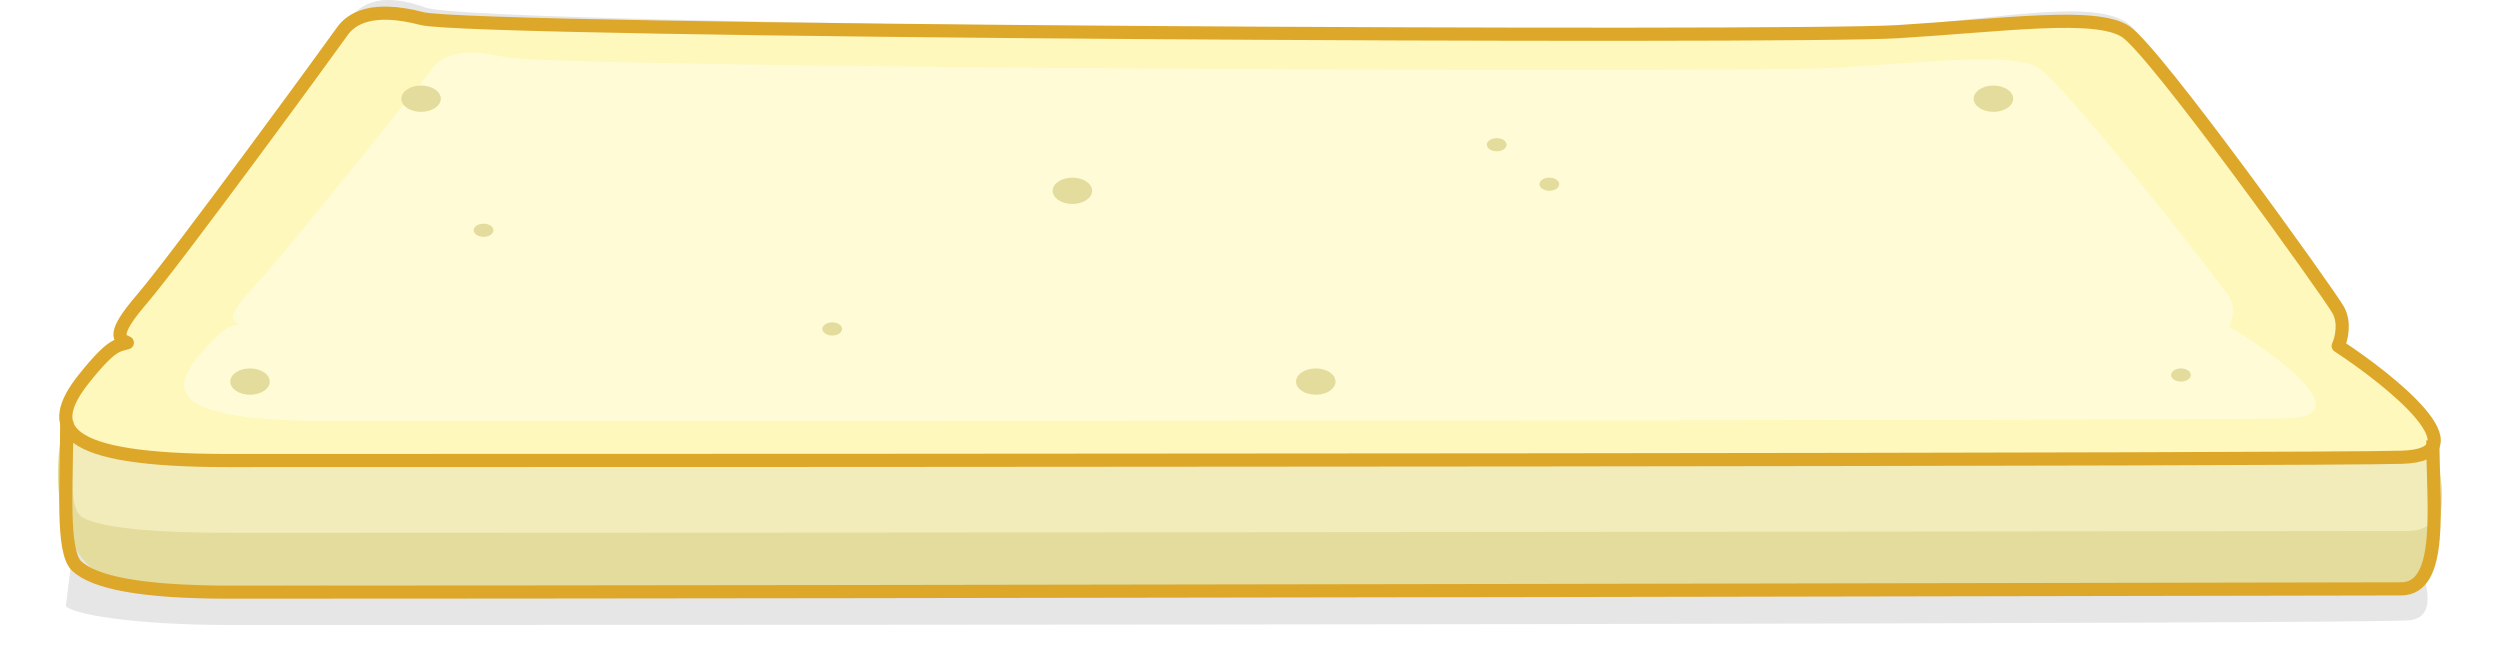
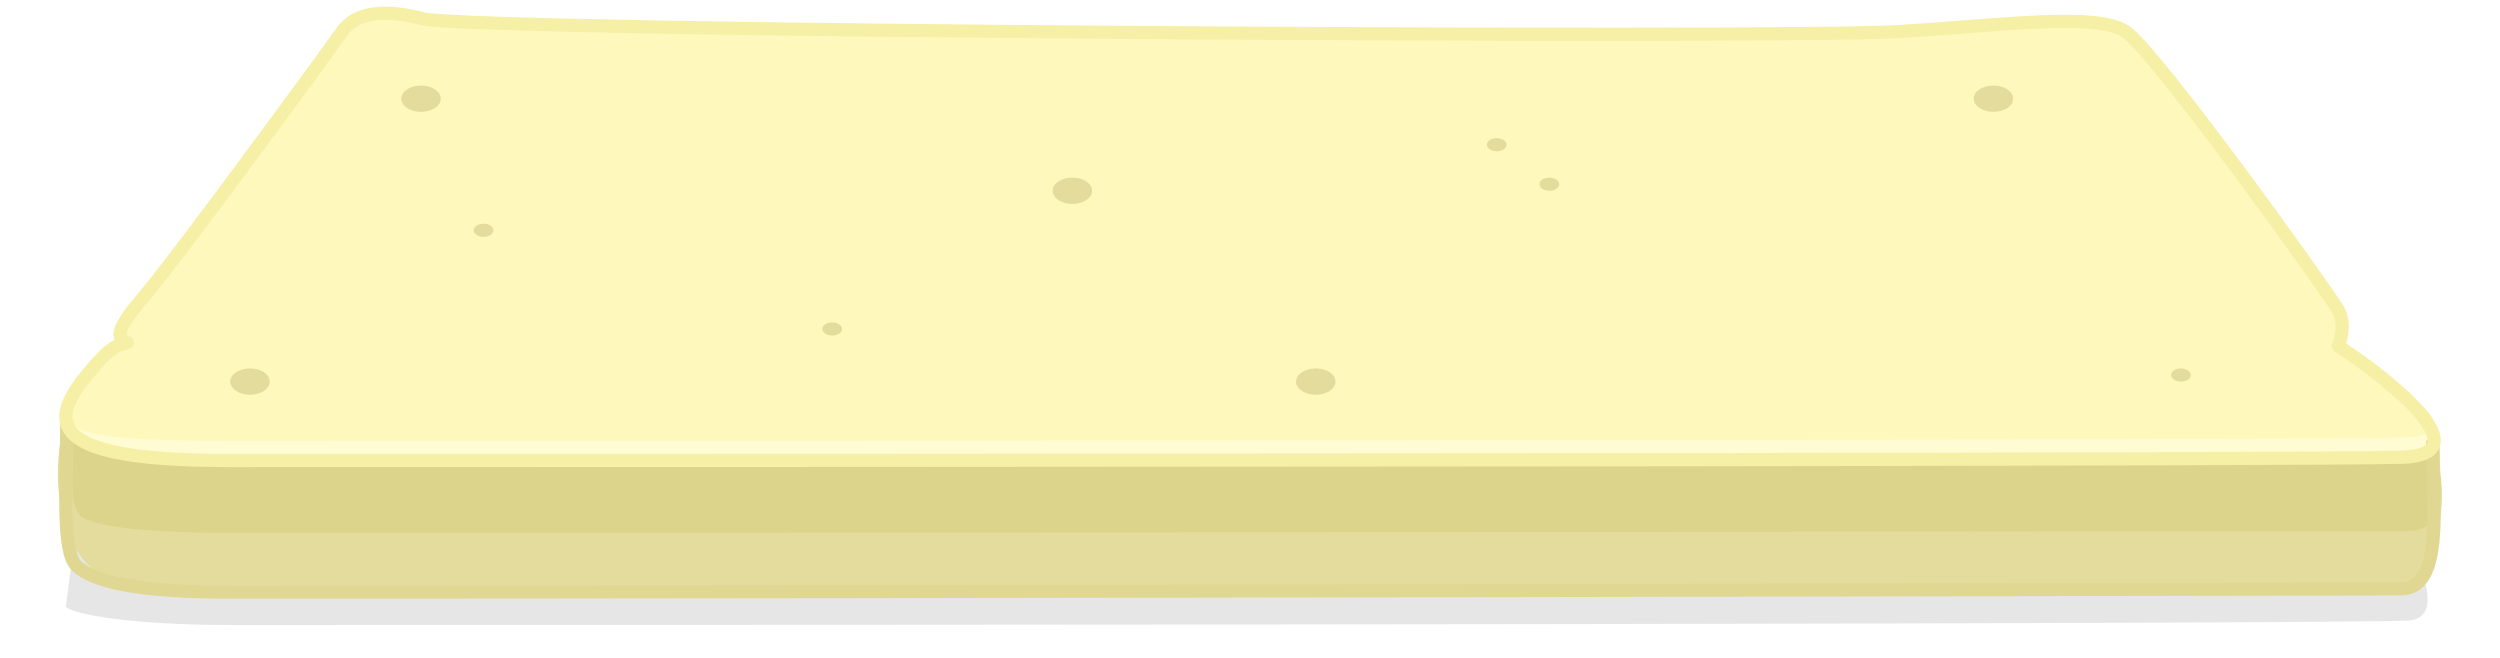
<svg xmlns="http://www.w3.org/2000/svg" width="380" height="100" viewBox="0 0 380 100" fill="none">
-   <path d="M64.687 1.152C57.043 -1.629 53.916 1.152 52.526 3.932C40.098 28.798 26.961 53.641 13.264 77.621C10.912 81.738 10.5 88.705 10 92.139C11.056 93.283 19.593 95 35.153 95C140.316 95 353.699 94.861 365.929 94.305C375.821 93.855 358.883 69.731 356.201 63.022C354.811 59.546 328.404 8.104 323.887 3.932C319.37 -0.239 305.472 2.542 289.142 3.932C272.812 5.323 72.331 3.932 64.687 1.152Z" fill="black" fill-opacity="0.1" />
+   <path d="M64.687 4.115C57.043 1.423 53.916 4.115 52.526 6.808C40.098 30.888 26.961 54.947 13.264 78.169C10.912 82.157 10.5 88.904 10 92.229C11.056 93.337 19.593 95 35.153 95C140.316 95 353.699 94.865 365.929 94.327C375.821 93.891 358.883 70.529 356.201 64.032C354.811 60.666 328.404 10.848 323.887 6.808C319.37 2.769 305.472 5.462 289.142 6.808C272.812 8.155 72.331 6.808 64.687 4.115Z" fill="black" fill-opacity="0.1" />
  <path d="M12.761 57.56C6.809 65.024 6 89 21.44 89C126.513 89 353.78 89.398 366 89C368.5 88.919 373.475 77.314 369.946 68.5C366.737 60.485 359.373 55.191 355.405 52.584C355.868 51.589 356.516 49.101 355.405 47.111C354.017 44.623 327.633 7.8 323.12 4.815C318.607 1.829 304.72 3.82 288.404 4.815C272.087 5.81 71.778 4.815 64.14 2.824C56.503 0.834 53.378 2.824 51.99 4.815C50.601 6.805 26.994 39.149 21.44 45.618C16.996 50.793 18.084 51.589 19.357 52.087C17.968 52.584 17.204 51.987 12.761 57.56Z" fill="#E3DC9C" />
-   <path opacity="0.5" d="M365.938 80.717C372.528 80.717 370.794 73.359 370.794 67.698L367.5 69.818H20L11.145 66C11.145 71.66 10.3 77.481 12.692 78.736C15.359 80.135 22.238 81 35.769 81C140.739 81 353.727 80.717 365.938 80.717Z" fill="#FFFBD7" />
-   <path d="M12.761 57.56C6.809 65.024 8.942 70 34.632 70C139.705 70 352.906 69.9 365.126 69.502C377.346 69.104 363.737 58.058 355.405 52.584C355.868 51.589 356.516 49.101 355.405 47.111C354.017 44.623 327.633 7.8 323.12 4.815C318.607 1.829 304.72 3.82 288.404 4.815C272.087 5.81 71.778 4.815 64.14 2.824C56.503 0.834 53.378 2.824 51.99 4.815C50.601 6.805 26.994 39.149 21.44 45.618C16.996 50.793 18.084 51.589 19.357 52.087C17.968 52.584 17.204 51.987 12.761 57.56Z" fill="#FEF8BC" />
-   <path d="M30.485 53.755C25.128 59.902 27.048 64 50.169 64C144.734 64 336.615 63.918 347.613 63.59C358.611 63.262 346.363 54.165 338.865 49.657C339.281 48.838 339.865 46.789 338.865 45.15C337.615 43.101 313.869 12.777 309.808 10.318C305.746 7.859 293.248 9.499 278.563 10.318C263.879 11.138 83.6 10.318 76.726 8.679C69.852 7.04 67.04 8.679 65.791 10.318C64.541 11.957 43.295 38.593 38.296 43.92C34.297 48.182 35.276 48.838 36.421 49.248C35.171 49.657 34.484 49.166 30.485 53.755Z" fill="#FFFBD7" />
-   <path d="M12.761 57.56C6.809 65.024 8.942 70 34.632 70C139.705 70 352.906 69.9 365.126 69.502C377.346 69.104 363.737 58.058 355.405 52.584C355.868 51.589 356.516 49.101 355.405 47.111C354.017 44.623 327.633 7.8 323.12 4.815C318.607 1.829 304.72 3.82 288.404 4.815C272.087 5.81 71.778 4.815 64.14 2.824C56.503 0.834 53.378 2.824 51.99 4.815C50.601 6.805 26.994 39.149 21.44 45.618C16.996 50.793 18.084 51.589 19.357 52.087C17.968 52.584 17.204 51.987 12.761 57.56Z" stroke="#DDA729" stroke-width="2" stroke-linejoin="round" />
-   <path d="M10.145 64C10.145 73.811 9.3 83.901 11.692 86.076C14.359 88.5 21.238 90 34.769 90C139.739 90 352.727 89.509 364.938 89.509C371.528 89.509 369.794 76.755 369.794 66.943" stroke="#DDA729" stroke-width="2" stroke-linejoin="round" />
+   <path opacity="0.5" d="M365.938 80.717C372.528 80.717 370.794 73.359 370.794 67.698L367.5 69.818H20L11.145 66C11.145 71.66 10.3 77.481 12.692 78.736C15.359 80.135 22.238 81 35.769 81C140.739 81 353.727 80.717 365.938 80.717Z" fill="#D7CC7A" />
+   <path d="M12.761 57.56C6.809 65.024 8.942 70 34.632 70C139.705 70 352.906 69.9 365.126 69.502C377.346 69.104 363.737 58.058 355.405 52.584C355.868 51.589 356.516 49.101 355.405 47.111C354.017 44.623 327.633 7.8 323.12 4.815C318.607 1.829 304.72 3.82 288.404 4.815C272.087 5.81 71.778 4.815 64.14 2.824C56.503 0.834 53.378 2.824 51.99 4.815C50.601 6.805 26.994 39.149 21.44 45.618C16.996 50.793 18.084 51.589 19.357 52.087C17.968 52.584 17.204 51.987 12.761 57.56Z" fill="#FFFBD2" />
+   <path d="M12.761 57.56C6.809 65.024 8.942 67 34.632 67C139.705 67 352.906 66.9 365.126 66.502C377.346 66.104 363.737 58.058 355.405 52.584C355.868 51.589 356.516 49.101 355.405 47.111C354.017 44.623 327.633 7.8 323.12 4.815C318.607 1.829 304.72 3.82 288.404 4.815C272.087 5.81 71.778 4.815 64.14 2.824C56.503 0.834 53.378 2.824 51.99 4.815C50.601 6.805 26.994 39.149 21.44 45.618C16.996 50.793 18.084 51.589 19.357 52.087C17.968 52.584 17.204 51.987 12.761 57.56Z" fill="#FEF8BC" />
+   <path d="M10.145 64C10.145 73.811 9.3 83.901 11.692 86.076C14.359 88.5 21.238 90 34.769 90C139.739 90 352.727 89.509 364.938 89.509C371.528 89.509 369.794 76.755 369.794 66.943" stroke="#E0D892" stroke-width="2" stroke-linejoin="round" />
  <ellipse cx="38" cy="58" rx="3" ry="2" fill="#E3DC9C" />
  <ellipse cx="3" cy="2" rx="3" ry="2" transform="matrix(-1 0 0 1 203 56)" fill="#E3DC9C" />
  <ellipse cx="64" cy="15" rx="3" ry="2" fill="#E3DC9C" />
+   <path d="M12.761 57.56C6.809 65.024 8.942 70 34.632 70C139.705 70 352.906 69.9 365.126 69.502C377.346 69.104 363.737 58.058 355.405 52.584C355.868 51.589 356.516 49.101 355.405 47.111C354.017 44.623 327.633 7.8 323.12 4.815C318.607 1.829 304.72 3.82 288.404 4.815C272.087 5.81 71.778 4.815 64.14 2.824C56.503 0.834 53.378 2.824 51.99 4.815C50.601 6.805 26.994 39.149 21.44 45.618C16.996 50.793 18.084 51.589 19.357 52.087C17.968 52.584 17.204 51.987 12.761 57.56Z" stroke="#F6EFA6" stroke-width="2" stroke-linejoin="round" />
  <ellipse cx="3" cy="2" rx="3" ry="2" transform="matrix(-1 0 0 1 166 27)" fill="#E3DC9C" />
  <ellipse cx="3" cy="2" rx="3" ry="2" transform="matrix(-1 0 0 1 306 13)" fill="#E3DC9C" />
  <ellipse cx="73.5" cy="35" rx="1.5" ry="1" fill="#E3DC9C" />
  <ellipse cx="126.5" cy="50" rx="1.5" ry="1" fill="#E3DC9C" />
  <ellipse cx="227.5" cy="22" rx="1.5" ry="1" fill="#E3DC9C" />
  <ellipse cx="235.5" cy="28" rx="1.5" ry="1" fill="#E3DC9C" />
  <ellipse cx="331.5" cy="57" rx="1.5" ry="1" fill="#E3DC9C" />
</svg>
